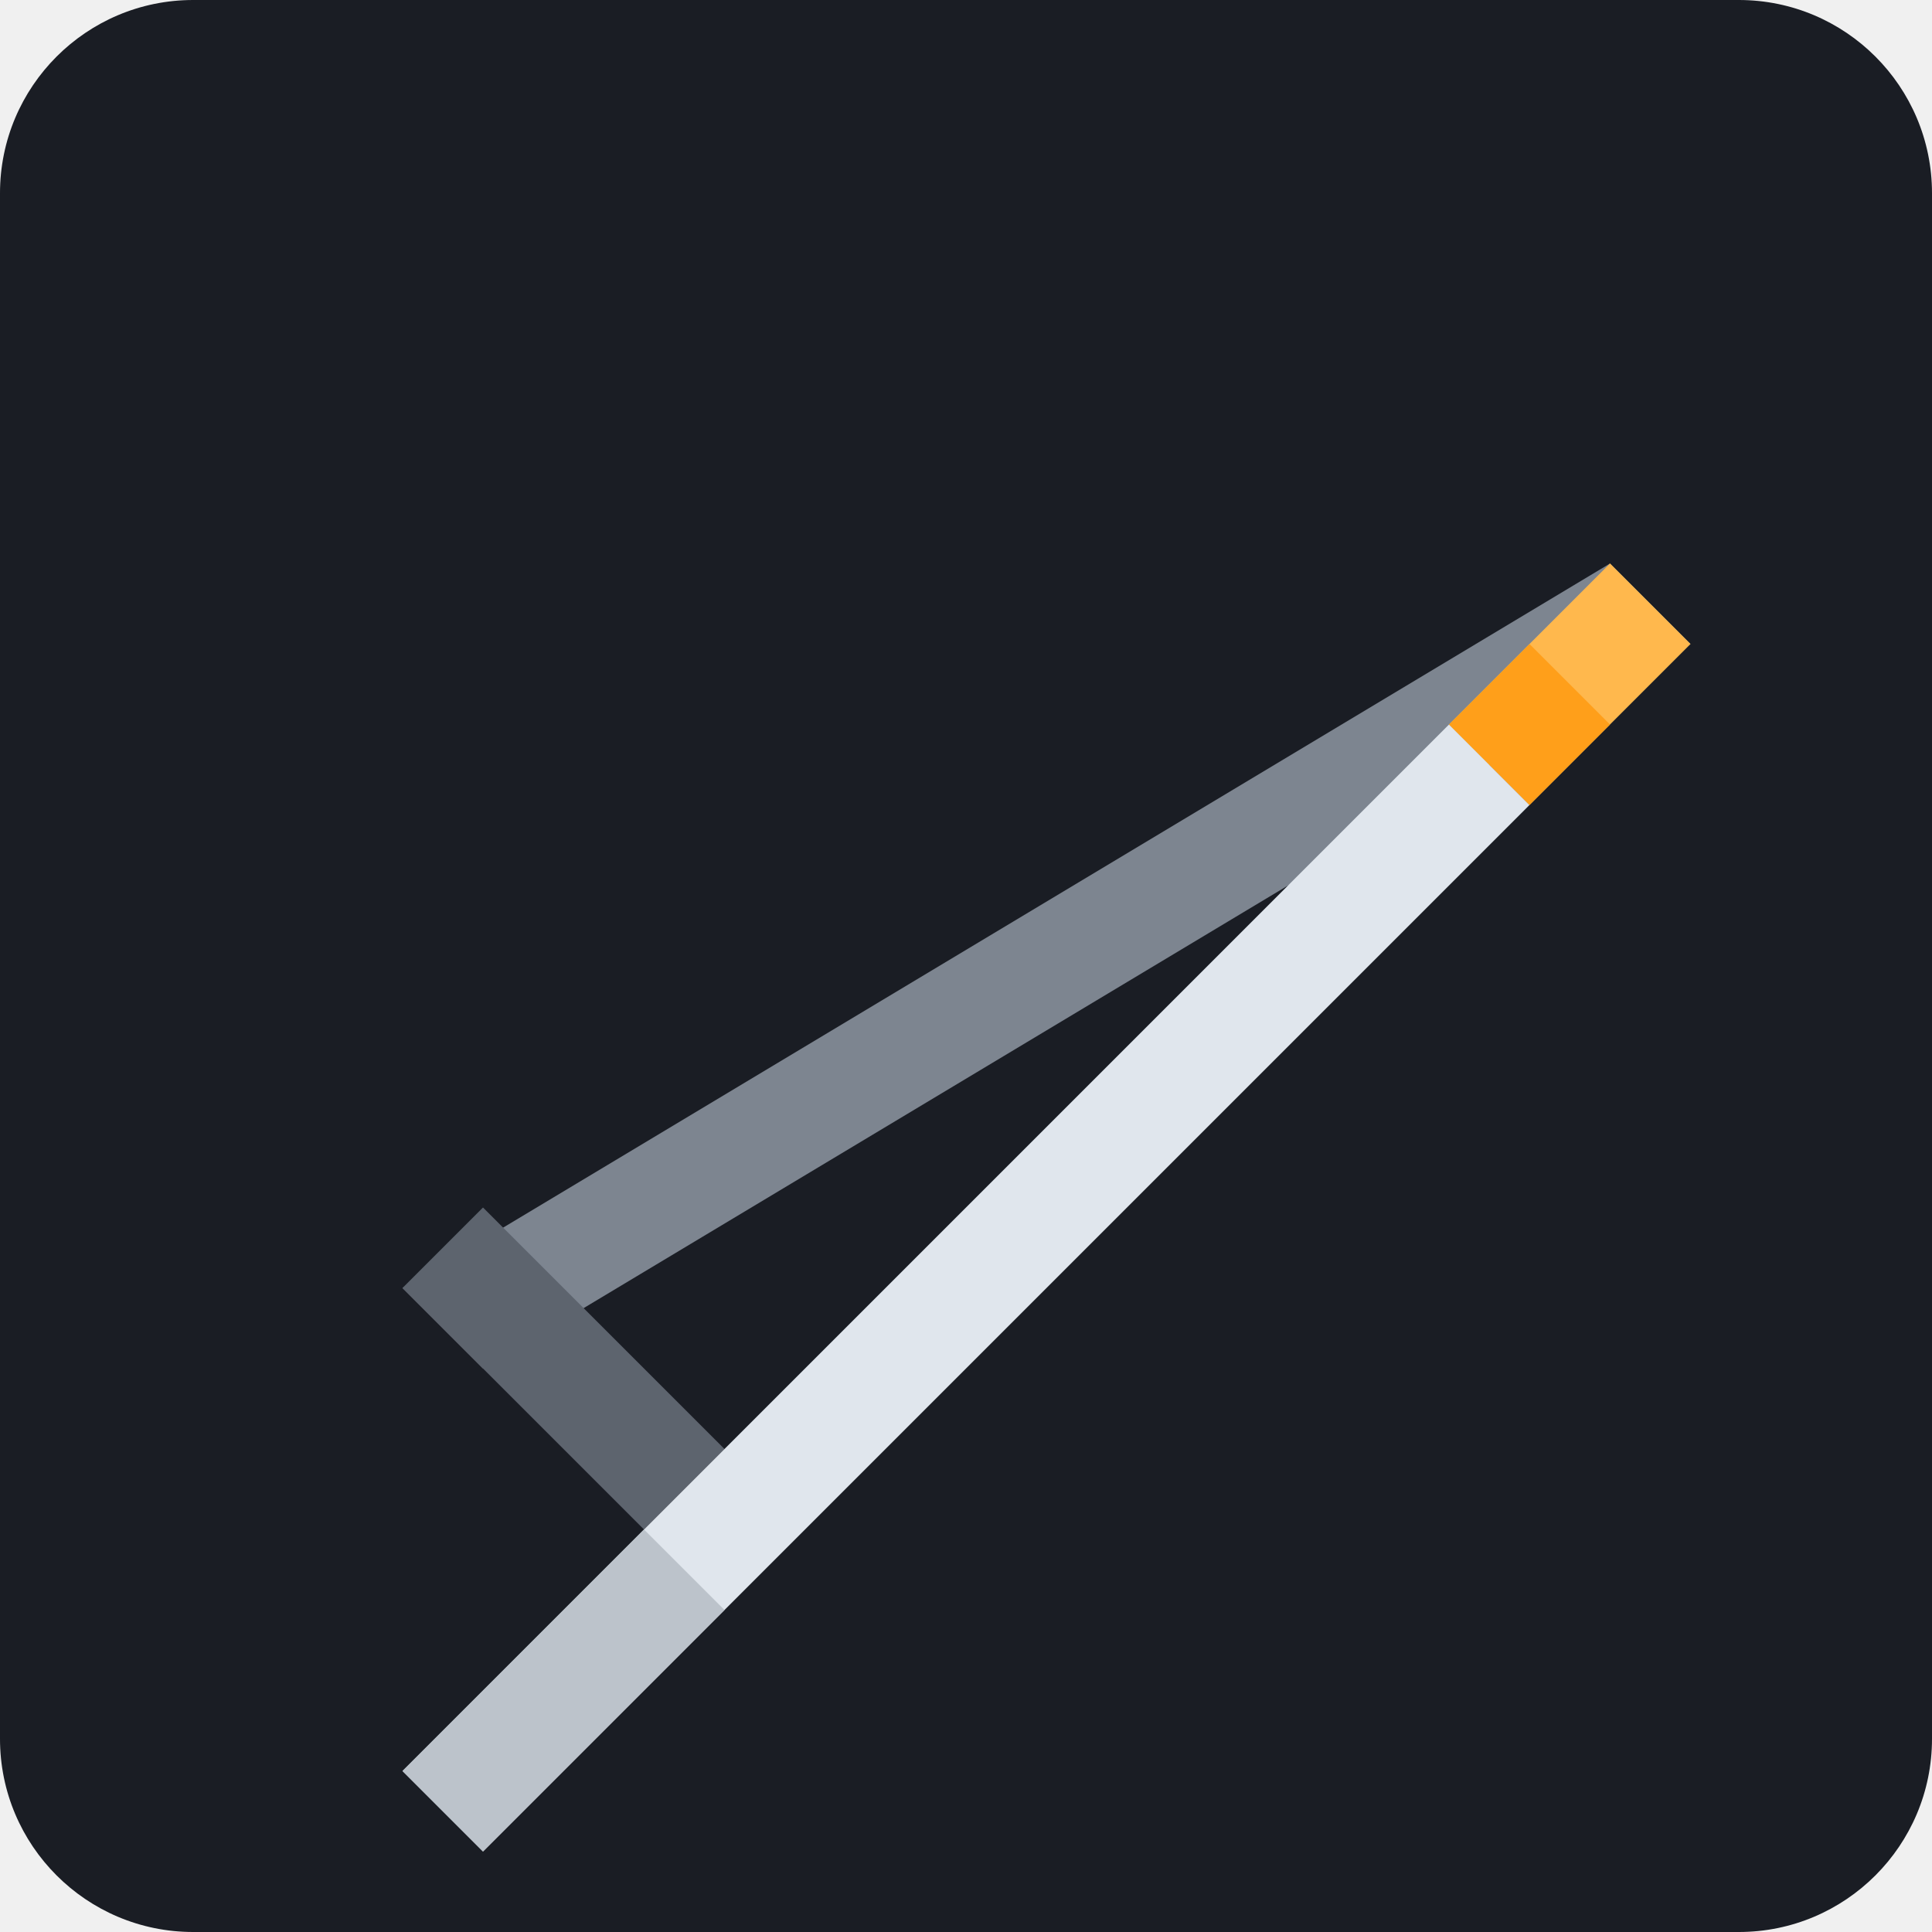
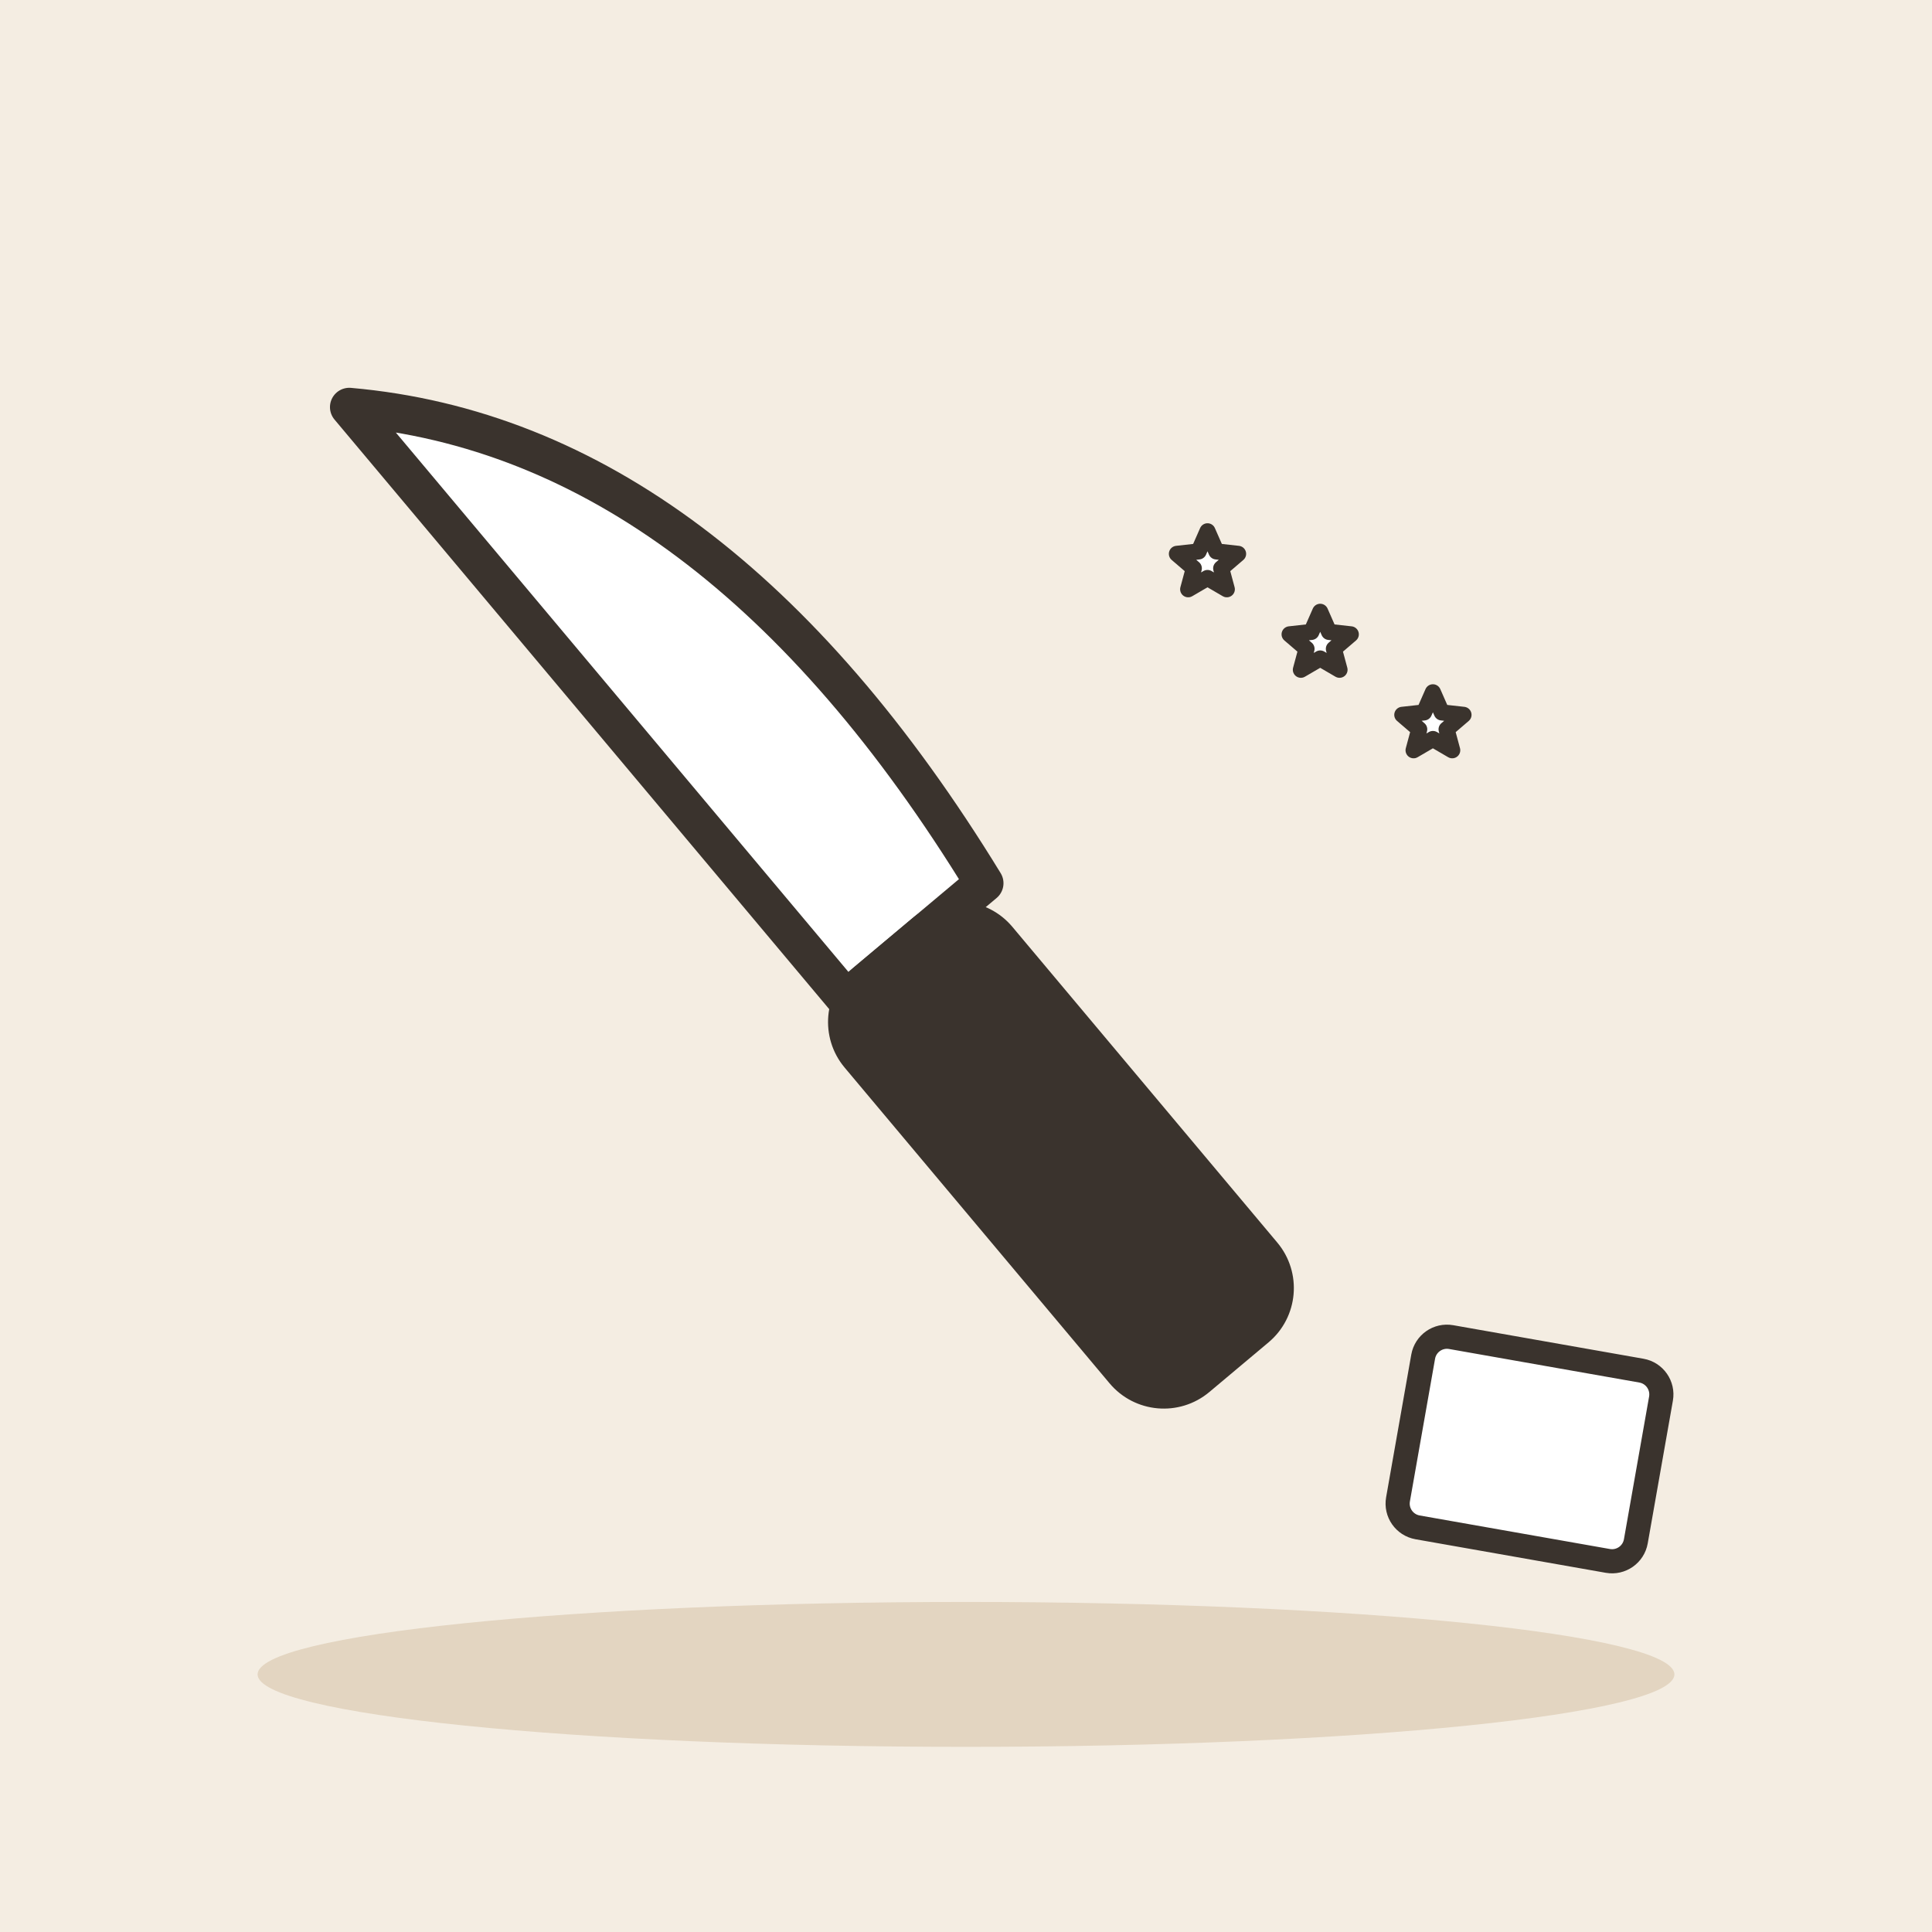
- <svg xmlns="http://www.w3.org/2000/svg" viewBox="0 0 240 240">
-   <rect width="240" height="240" rx="24" fill="#1A1D24" />
-   <g transform="translate(40, 60)">
-     <path d="M160 10L10 100L20 110L170 20L160 10Z" fill="#7D8590" />
-     <path d="M10 100L40 130L50 120L20 90L10 100Z" fill="#5D646E" />
-     <path d="M160 10L170 20L150 40L140 30L160 10Z" fill="#FFB84D" />
-     <path d="M150 40L140 30L10 160L20 170L150 40Z" fill="#E0E6ED" />
-     <path d="M10 160L20 170L50 140L40 130L10 160Z" fill="#BCC3CB" />
-     <path d="M140 30L150 40L160 30L150 20L140 30Z" fill="#FF9F1A" />
+ <svg xmlns="http://www.w3.org/2000/svg" viewBox="0 0 240 240" data-style="editorial">
+   <rect width="240" height="240" fill="#F4EDE2" />
+   <ellipse cx="120" cy="208" rx="88" ry="9" fill="#E3D5C1" />
+   <g transform="translate(110 120) rotate(-40) scale(1.6 1.6)">
+     <path d="M-4 -60Q16 -40 10 0L-4 0Z" fill="#FFFFFF" stroke="#3A332D" stroke-width="3" stroke-linecap="round" stroke-linejoin="round" />
+     <rect x="-6" y="0" width="14" height="40" rx="4" fill="#3A332D" stroke="#3A332D" stroke-width="3" stroke-linecap="round" stroke-linejoin="round" />
+   </g>
+   <path d="M150.0 66.0L151.1 68.5L153.8 68.8L151.7 70.6L152.4 73.2L150.0 71.8L147.6 73.2L148.3 70.6L146.2 68.8L148.9 68.5Z" fill="#FFFFFF" stroke="#3A332D" stroke-width="2" stroke-linecap="round" stroke-linejoin="round" />
+   <path d="M164.0 76.0L165.1 78.5L167.8 78.8L165.7 80.6L166.4 83.2L164.0 81.8L161.6 83.2L162.3 80.6L160.2 78.8L162.9 78.5Z" fill="#FFFFFF" stroke="#3A332D" stroke-width="2" stroke-linecap="round" stroke-linejoin="round" />
+   <path d="M178.0 86.0L179.1 88.5L181.8 88.8L179.7 90.6L180.4 93.2L178.0 91.8L175.6 93.2L176.3 90.6L174.2 88.8L176.9 88.5Z" fill="#FFFFFF" stroke="#3A332D" stroke-width="2" stroke-linecap="round" stroke-linejoin="round" />
+   <g transform="translate(190 180) rotate(10)">
+     <rect x="-15" y="-12" width="30" height="24" rx="3" fill="#FFFFFF" stroke="#3A332D" stroke-width="3" stroke-linecap="round" stroke-linejoin="round" />
  </g>
</svg>
